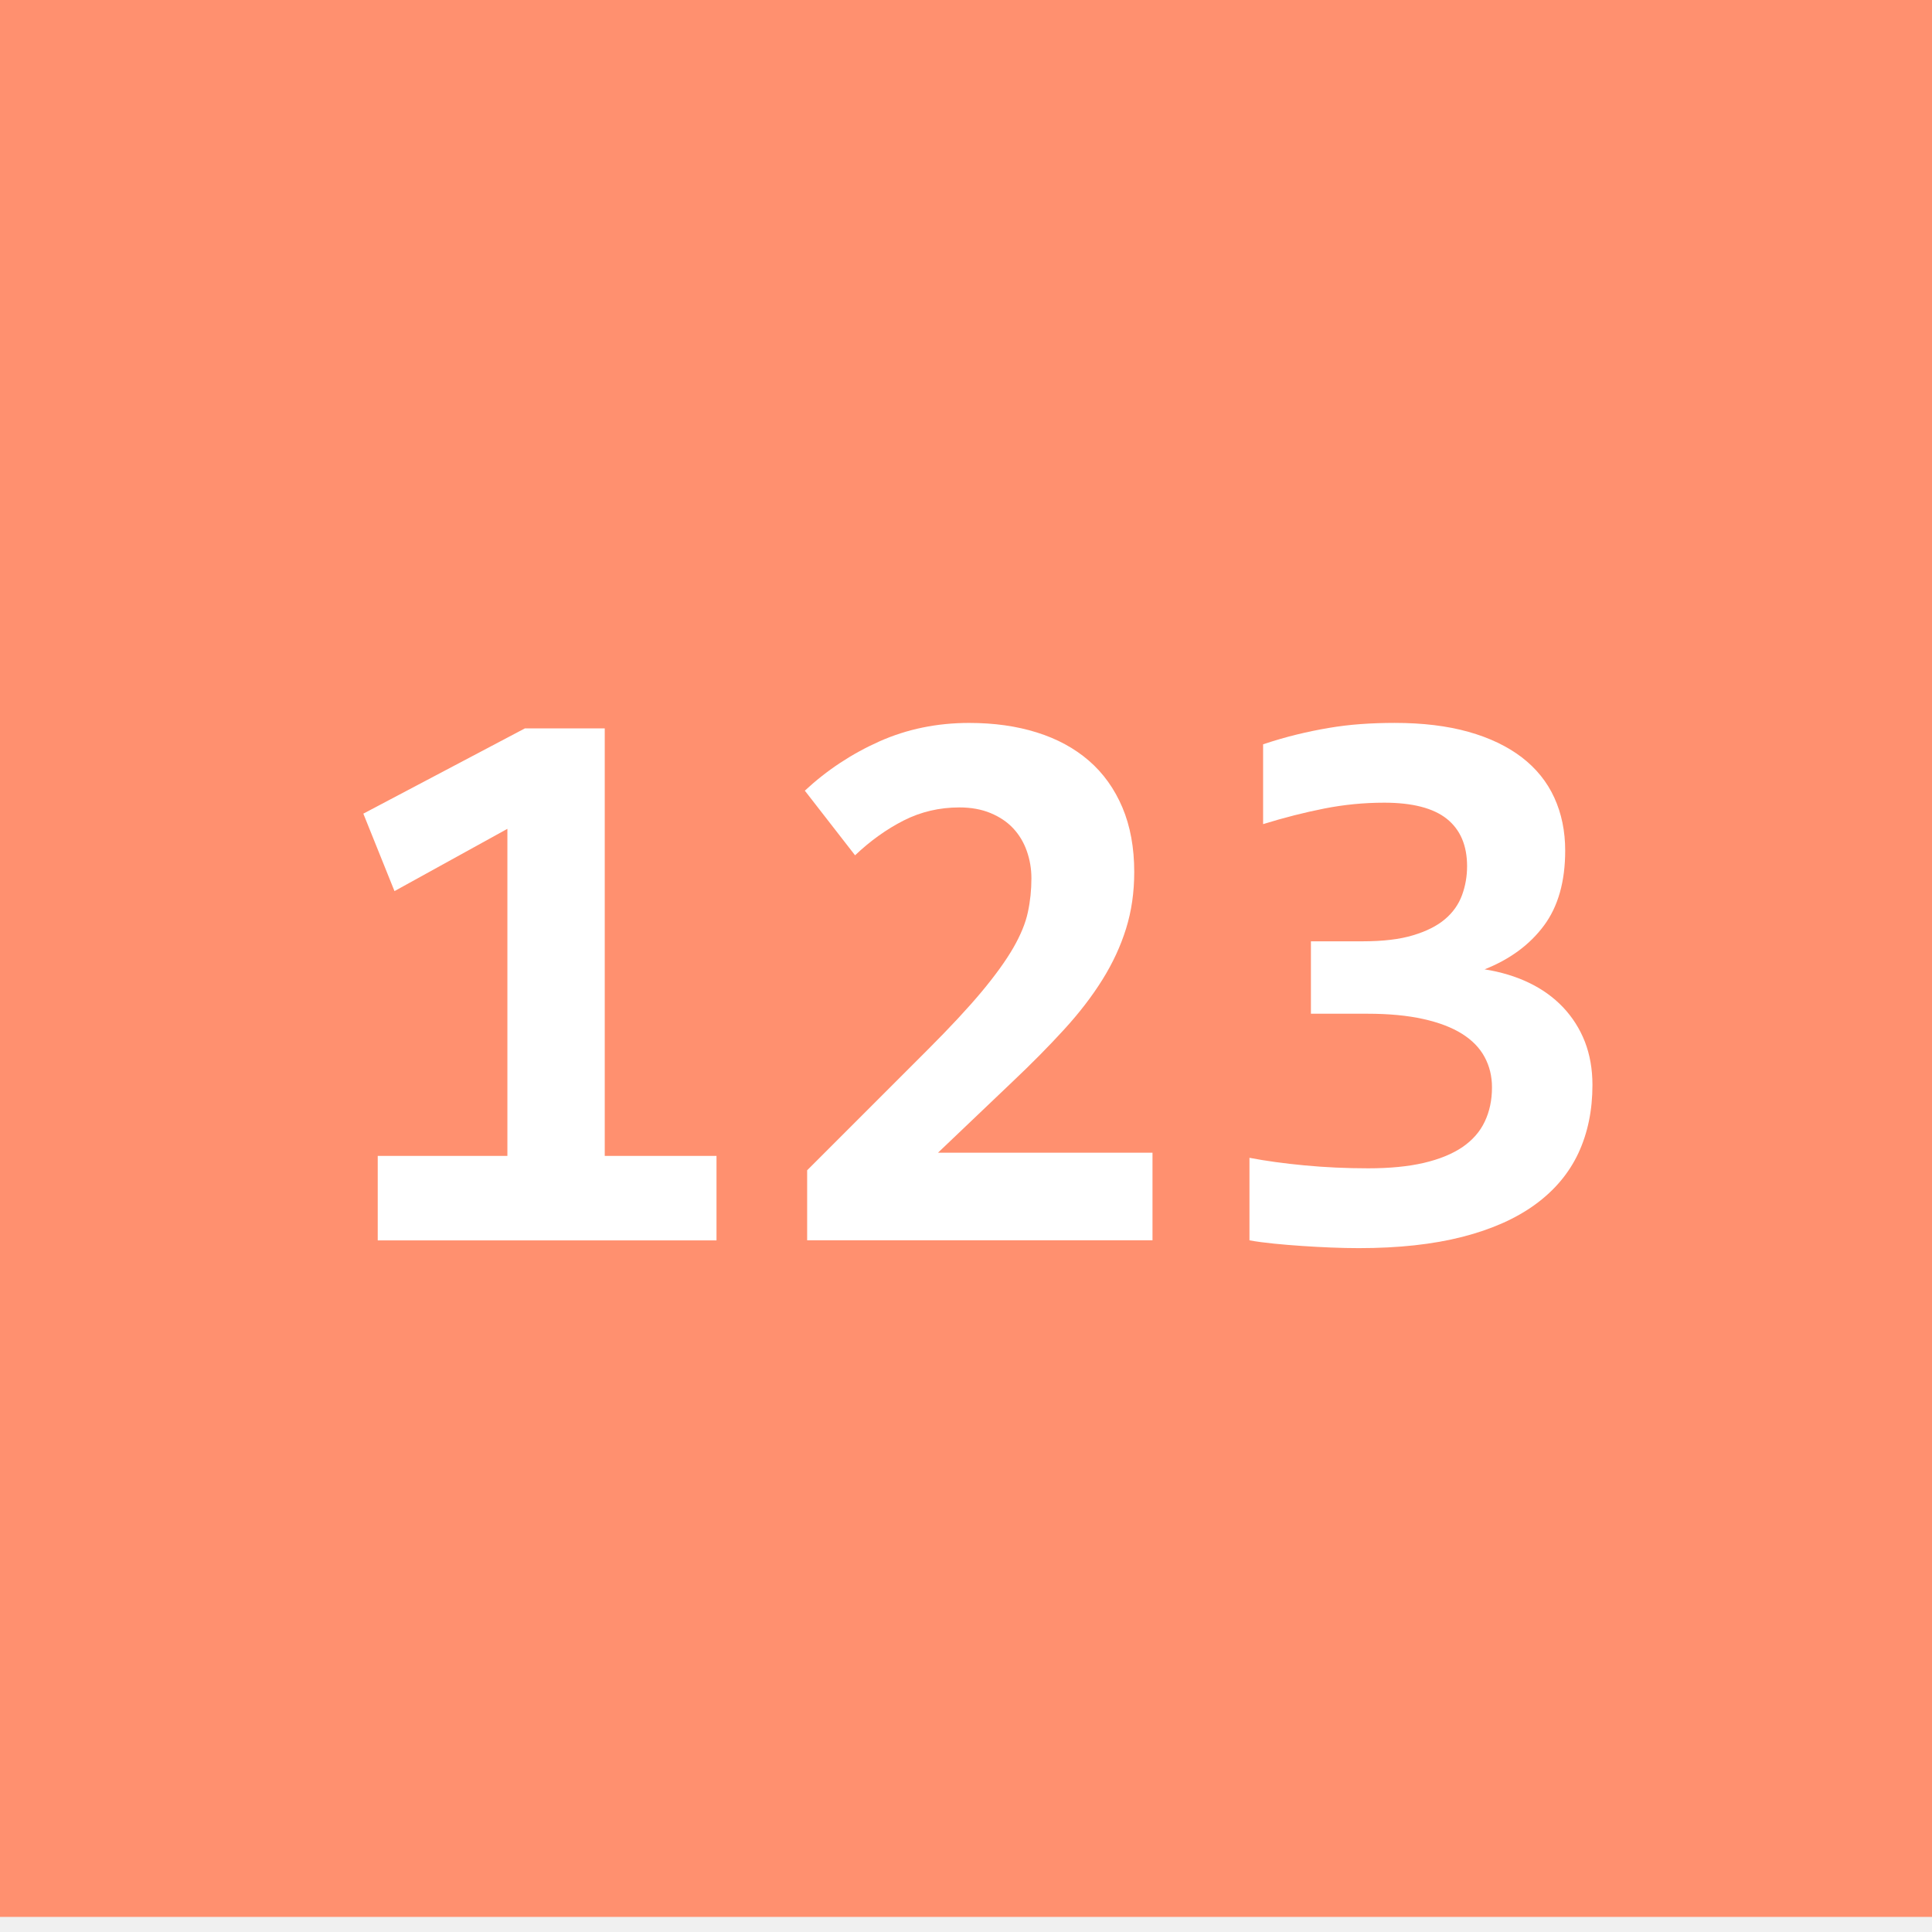
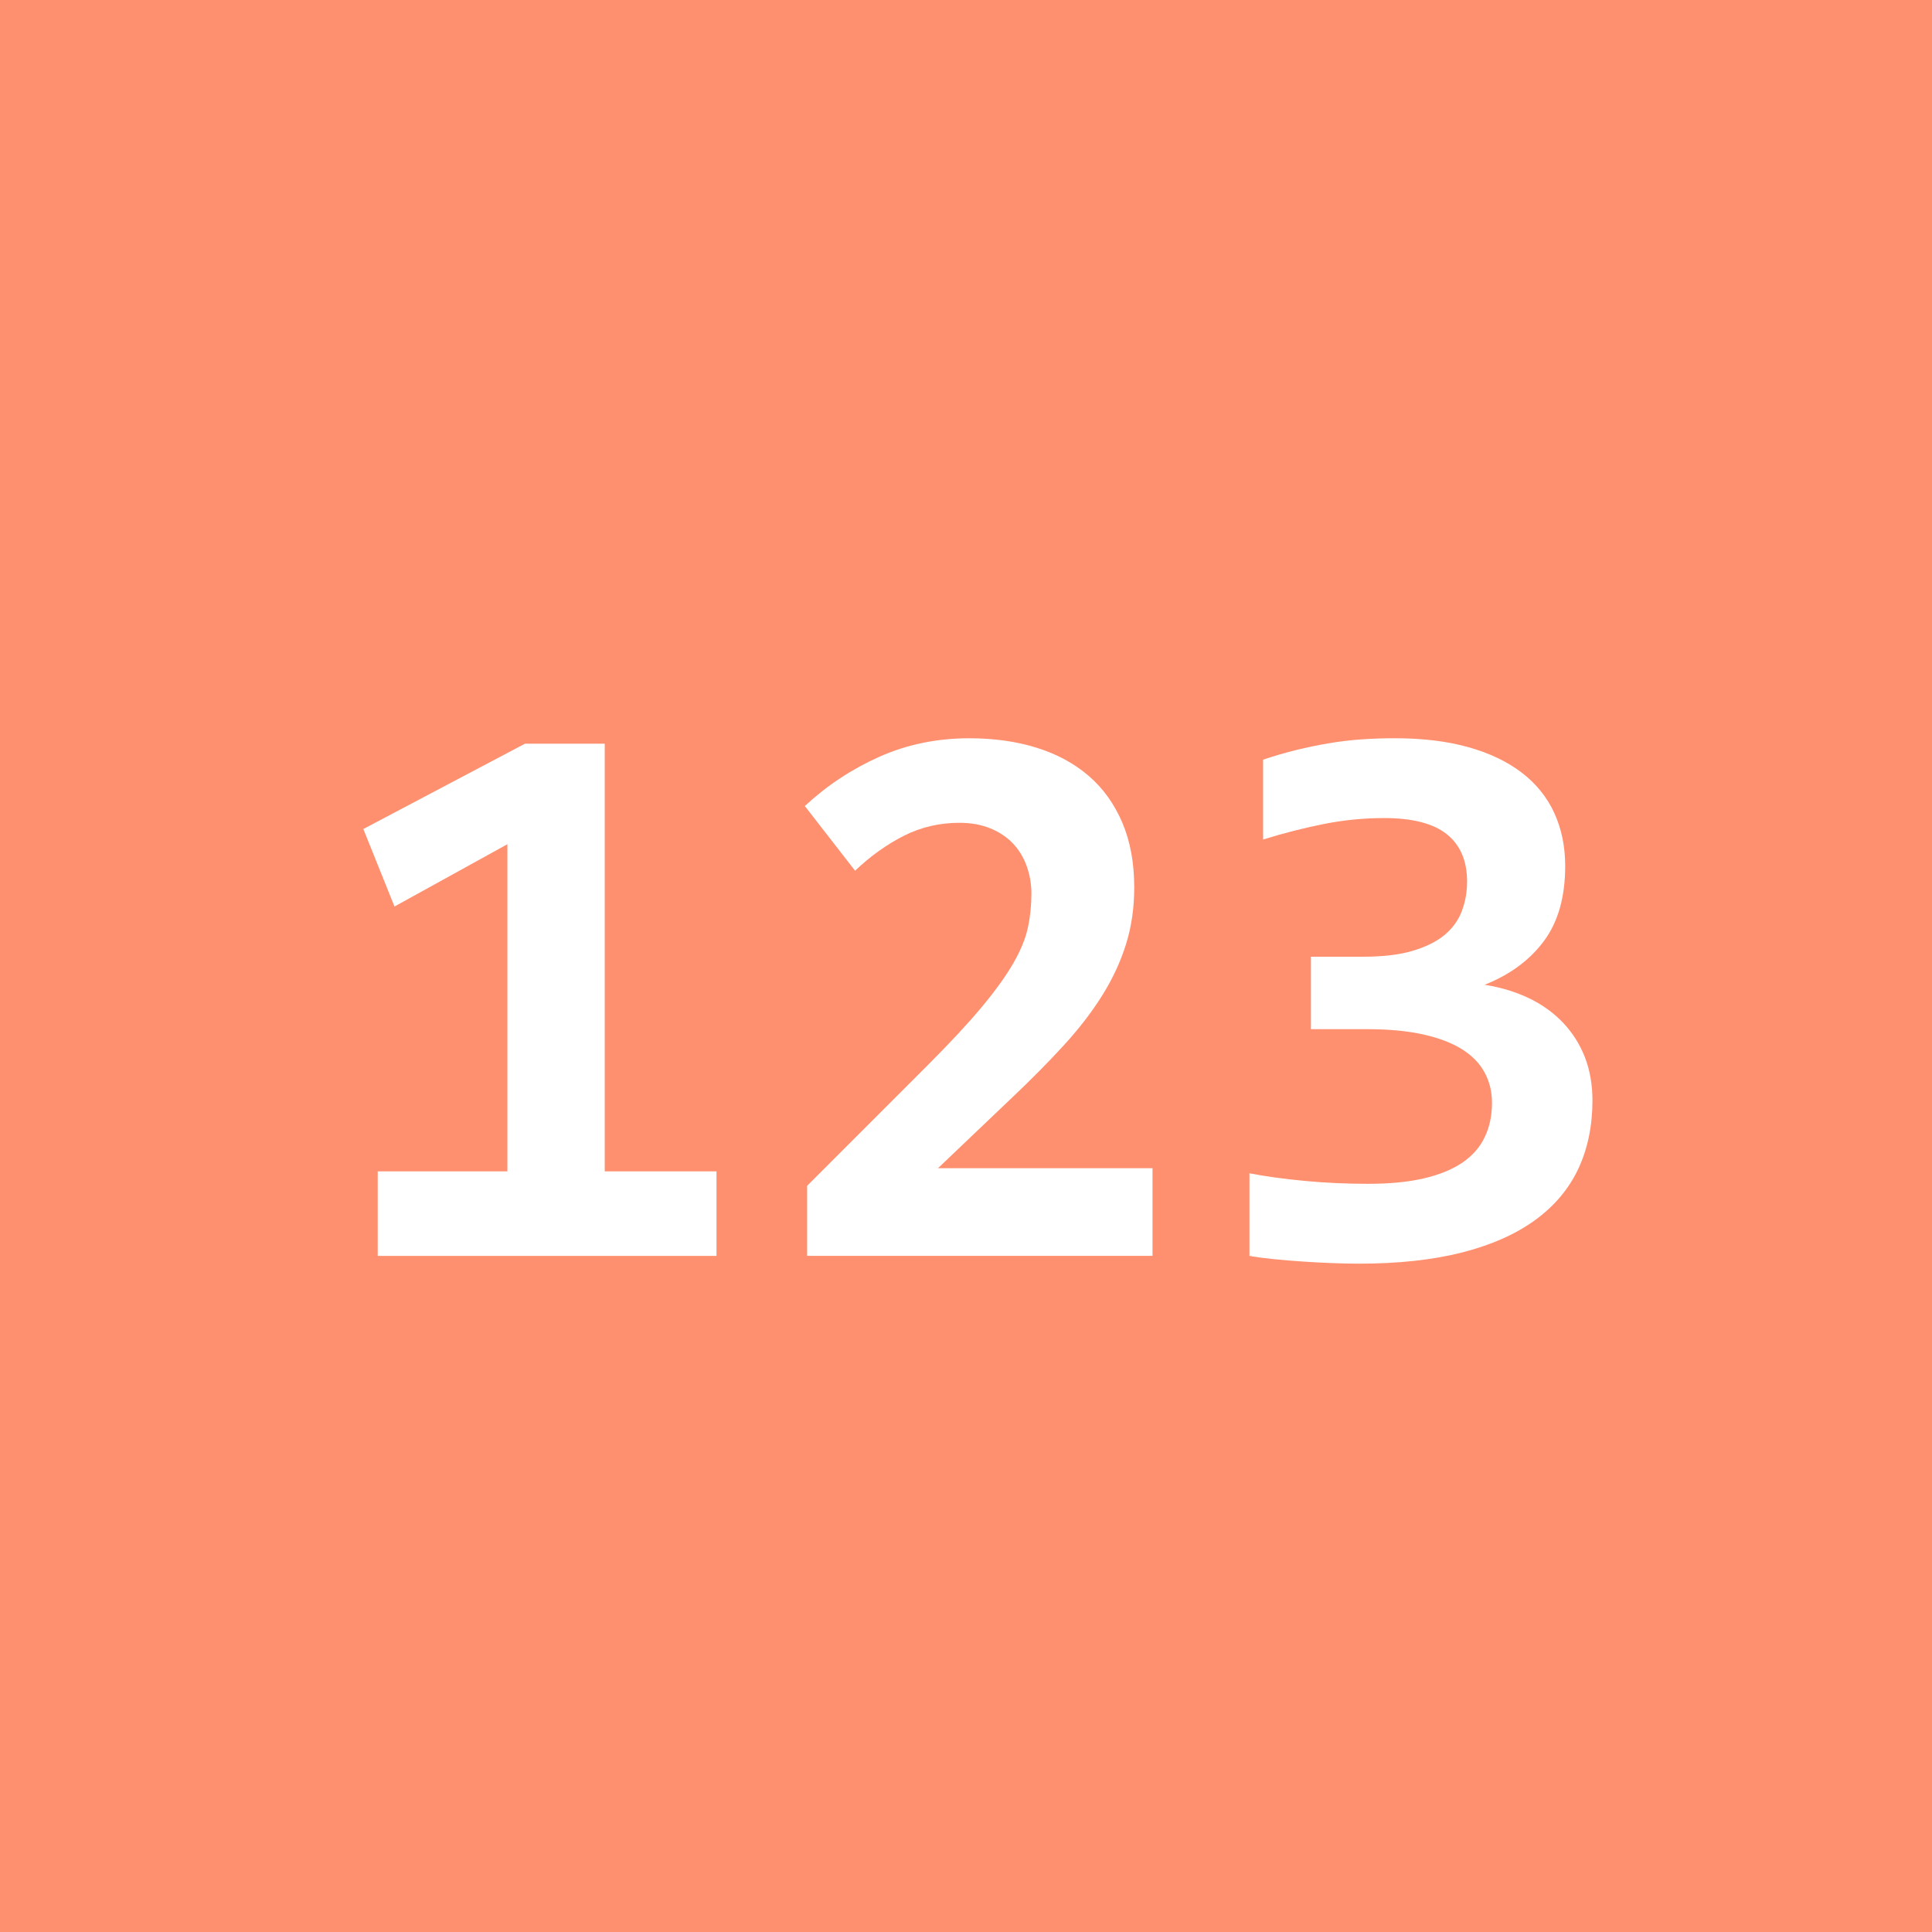
<svg xmlns="http://www.w3.org/2000/svg" version="1.1" id="Ebene_1" x="0px" y="0px" width="64px" height="64px" viewBox="0 0 64 64" enable-background="new 0 0 64 64" xml:space="preserve">
-   <g>
-     <rect y="-0.5" fill="#FF906F" width="64" height="64" />
-     <g>
-       <path fill="#FFFFFF" d="M12.513,41.089V38.29h4.295V27.456l-3.74,2.063l-1.032-2.566l5.353-2.825h2.644V38.29h3.702v2.799H12.513z    " />
-       <path fill="#FFFFFF" d="M26.738,41.089v-2.322l3.985-3.985c0.748-0.748,1.348-1.393,1.8-1.935    c0.451-0.542,0.799-1.025,1.045-1.451c0.244-0.426,0.406-0.819,0.482-1.18c0.078-0.361,0.117-0.735,0.117-1.122    c0-0.318-0.053-0.621-0.155-0.909s-0.254-0.538-0.451-0.748c-0.198-0.211-0.447-0.378-0.748-0.503    c-0.302-0.125-0.645-0.187-1.032-0.187c-0.662,0-1.277,0.145-1.844,0.432c-0.567,0.288-1.105,0.673-1.612,1.154l-1.664-2.141    c0.73-0.679,1.554-1.223,2.47-1.632c0.916-0.408,1.907-0.612,2.973-0.612c0.826,0,1.574,0.105,2.244,0.316    c0.671,0.21,1.245,0.522,1.723,0.935c0.477,0.413,0.846,0.929,1.109,1.547c0.262,0.619,0.393,1.333,0.393,2.141    c0,0.671-0.09,1.296-0.271,1.876c-0.181,0.581-0.443,1.146-0.787,1.696c-0.344,0.551-0.767,1.101-1.271,1.651    c-0.503,0.55-1.076,1.131-1.722,1.741l-2.45,2.334h7.106v2.902H26.738z" />
-       <path fill="#FFFFFF" d="M52.752,35.942c0,0.834-0.154,1.585-0.463,2.251c-0.311,0.666-0.785,1.233-1.426,1.702    s-1.447,0.828-2.418,1.077c-0.973,0.249-2.115,0.374-3.431,0.374c-0.292,0-0.6-0.007-0.923-0.02    c-0.322-0.013-0.643-0.03-0.961-0.052c-0.317-0.021-0.627-0.047-0.928-0.077s-0.572-0.066-0.812-0.109v-2.734    c0.541,0.104,1.15,0.187,1.824,0.251c0.676,0.064,1.379,0.097,2.109,0.097c0.713,0,1.328-0.06,1.844-0.18    c0.516-0.121,0.941-0.295,1.277-0.522c0.334-0.229,0.582-0.51,0.74-0.845c0.16-0.336,0.24-0.714,0.24-1.136    c0-0.369-0.082-0.704-0.246-1.006c-0.162-0.301-0.412-0.557-0.748-0.768c-0.336-0.21-0.764-0.374-1.283-0.489    c-0.52-0.116-1.137-0.175-1.85-0.175h-1.871v-2.399h1.716c0.671,0,1.228-0.066,1.669-0.2c0.443-0.133,0.797-0.312,1.059-0.535    c0.262-0.223,0.449-0.488,0.561-0.793s0.168-0.625,0.168-0.961c0-0.688-0.225-1.21-0.67-1.567    c-0.447-0.357-1.141-0.536-2.076-0.536c-0.672,0-1.334,0.065-1.986,0.194c-0.654,0.129-1.329,0.301-2.025,0.516v-2.644    c0.387-0.129,0.756-0.236,1.109-0.322c0.353-0.086,0.705-0.159,1.058-0.219s0.709-0.103,1.07-0.129s0.735-0.039,1.122-0.039    c0.928,0,1.742,0.099,2.443,0.296s1.289,0.479,1.768,0.845c0.477,0.366,0.836,0.811,1.076,1.335s0.361,1.109,0.361,1.754    c0,1.023-0.234,1.851-0.703,2.483s-1.123,1.116-1.967,1.451c0.543,0.086,1.031,0.234,1.471,0.445    c0.439,0.211,0.814,0.481,1.129,0.812c0.312,0.331,0.555,0.712,0.723,1.142C52.668,34.941,52.752,35.418,52.752,35.942z" />
+   <defs id="defs17" />
+   <g id="g12" transform="matrix(1,0,0,1.000359,0,0.4997076)">
+     <rect y="-0.5" width="64" height="64" id="rect2" x="0" style="fill:#ff906f" />
+     <g id="g10">
+       <path d="M 12.513,41.089 V 38.29 h 4.295 V 27.456 l -3.74,2.063 -1.032,-2.566 5.353,-2.825 h 2.644 V 38.29 h 3.702 v 2.799 z" id="path4" style="fill:#ffffff" />
+       <path d="m 26.738,41.089 v -2.322 l 3.985,-3.985 c 0.748,-0.748 1.348,-1.393 1.8,-1.935 0.451,-0.542 0.799,-1.025 1.045,-1.451 0.244,-0.426 0.406,-0.819 0.482,-1.18 0.078,-0.361 0.117,-0.735 0.117,-1.122 0,-0.318 -0.053,-0.621 -0.155,-0.909 -0.102,-0.288 -0.254,-0.538 -0.451,-0.748 -0.198,-0.211 -0.447,-0.378 -0.748,-0.503 -0.302,-0.125 -0.645,-0.187 -1.032,-0.187 -0.662,0 -1.277,0.145 -1.844,0.432 -0.567,0.288 -1.105,0.673 -1.612,1.154 l -1.664,-2.141 c 0.73,-0.679 1.554,-1.223 2.47,-1.632 0.916,-0.408 1.907,-0.612 2.973,-0.612 0.826,0 1.574,0.105 2.244,0.316 0.671,0.21 1.245,0.522 1.723,0.935 0.477,0.413 0.846,0.929 1.109,1.547 0.262,0.619 0.393,1.333 0.393,2.141 0,0.671 -0.09,1.296 -0.271,1.876 -0.181,0.581 -0.443,1.146 -0.787,1.696 -0.344,0.551 -0.767,1.101 -1.271,1.651 -0.503,0.55 -1.076,1.131 -1.722,1.741 l -2.45,2.334 h 7.106 v 2.902 h -11.44 z" id="path6" style="fill:#ffffff" />
+       <path d="m 52.752,35.942 c 0,0.834 -0.154,1.585 -0.463,2.251 -0.311,0.666 -0.785,1.233 -1.426,1.702 -0.641,0.469 -1.447,0.828 -2.418,1.077 -0.973,0.249 -2.115,0.374 -3.431,0.374 -0.292,0 -0.6,-0.007 -0.923,-0.02 -0.322,-0.013 -0.643,-0.03 -0.961,-0.052 -0.317,-0.021 -0.627,-0.047 -0.928,-0.077 -0.301,-0.03 -0.572,-0.066 -0.812,-0.109 v -2.734 c 0.541,0.104 1.15,0.187 1.824,0.251 0.676,0.064 1.379,0.097 2.109,0.097 0.713,0 1.328,-0.06 1.844,-0.18 0.516,-0.121 0.941,-0.295 1.277,-0.522 0.334,-0.229 0.582,-0.51 0.74,-0.845 0.16,-0.336 0.24,-0.714 0.24,-1.136 0,-0.369 -0.082,-0.704 -0.246,-1.006 -0.162,-0.301 -0.412,-0.557 -0.748,-0.768 -0.336,-0.21 -0.764,-0.374 -1.283,-0.489 -0.52,-0.116 -1.137,-0.175 -1.85,-0.175 h -1.871 v -2.399 h 1.716 c 0.671,0 1.228,-0.066 1.669,-0.2 0.443,-0.133 0.797,-0.312 1.059,-0.535 0.262,-0.223 0.449,-0.488 0.561,-0.793 0.112,-0.305 0.168,-0.625 0.168,-0.961 0,-0.688 -0.225,-1.21 -0.67,-1.567 -0.447,-0.357 -1.141,-0.536 -2.076,-0.536 -0.672,0 -1.334,0.065 -1.986,0.194 -0.654,0.129 -1.329,0.301 -2.025,0.516 v -2.644 c 0.387,-0.129 0.756,-0.236 1.109,-0.322 0.353,-0.086 0.705,-0.159 1.058,-0.219 0.353,-0.06 0.709,-0.103 1.07,-0.129 0.361,-0.026 0.735,-0.039 1.122,-0.039 0.928,0 1.742,0.099 2.443,0.296 0.701,0.197 1.289,0.479 1.768,0.845 0.477,0.366 0.836,0.811 1.076,1.335 0.24,0.524 0.361,1.109 0.361,1.754 0,1.023 -0.234,1.851 -0.703,2.483 -0.469,0.632 -1.123,1.116 -1.967,1.451 0.543,0.086 1.031,0.234 1.471,0.445 0.439,0.211 0.814,0.481 1.129,0.812 0.312,0.331 0.555,0.712 0.723,1.142 0.166,0.431 0.25,0.908 0.25,1.432 z" id="path8" style="fill:#ffffff" />
    </g>
  </g>
</svg>
